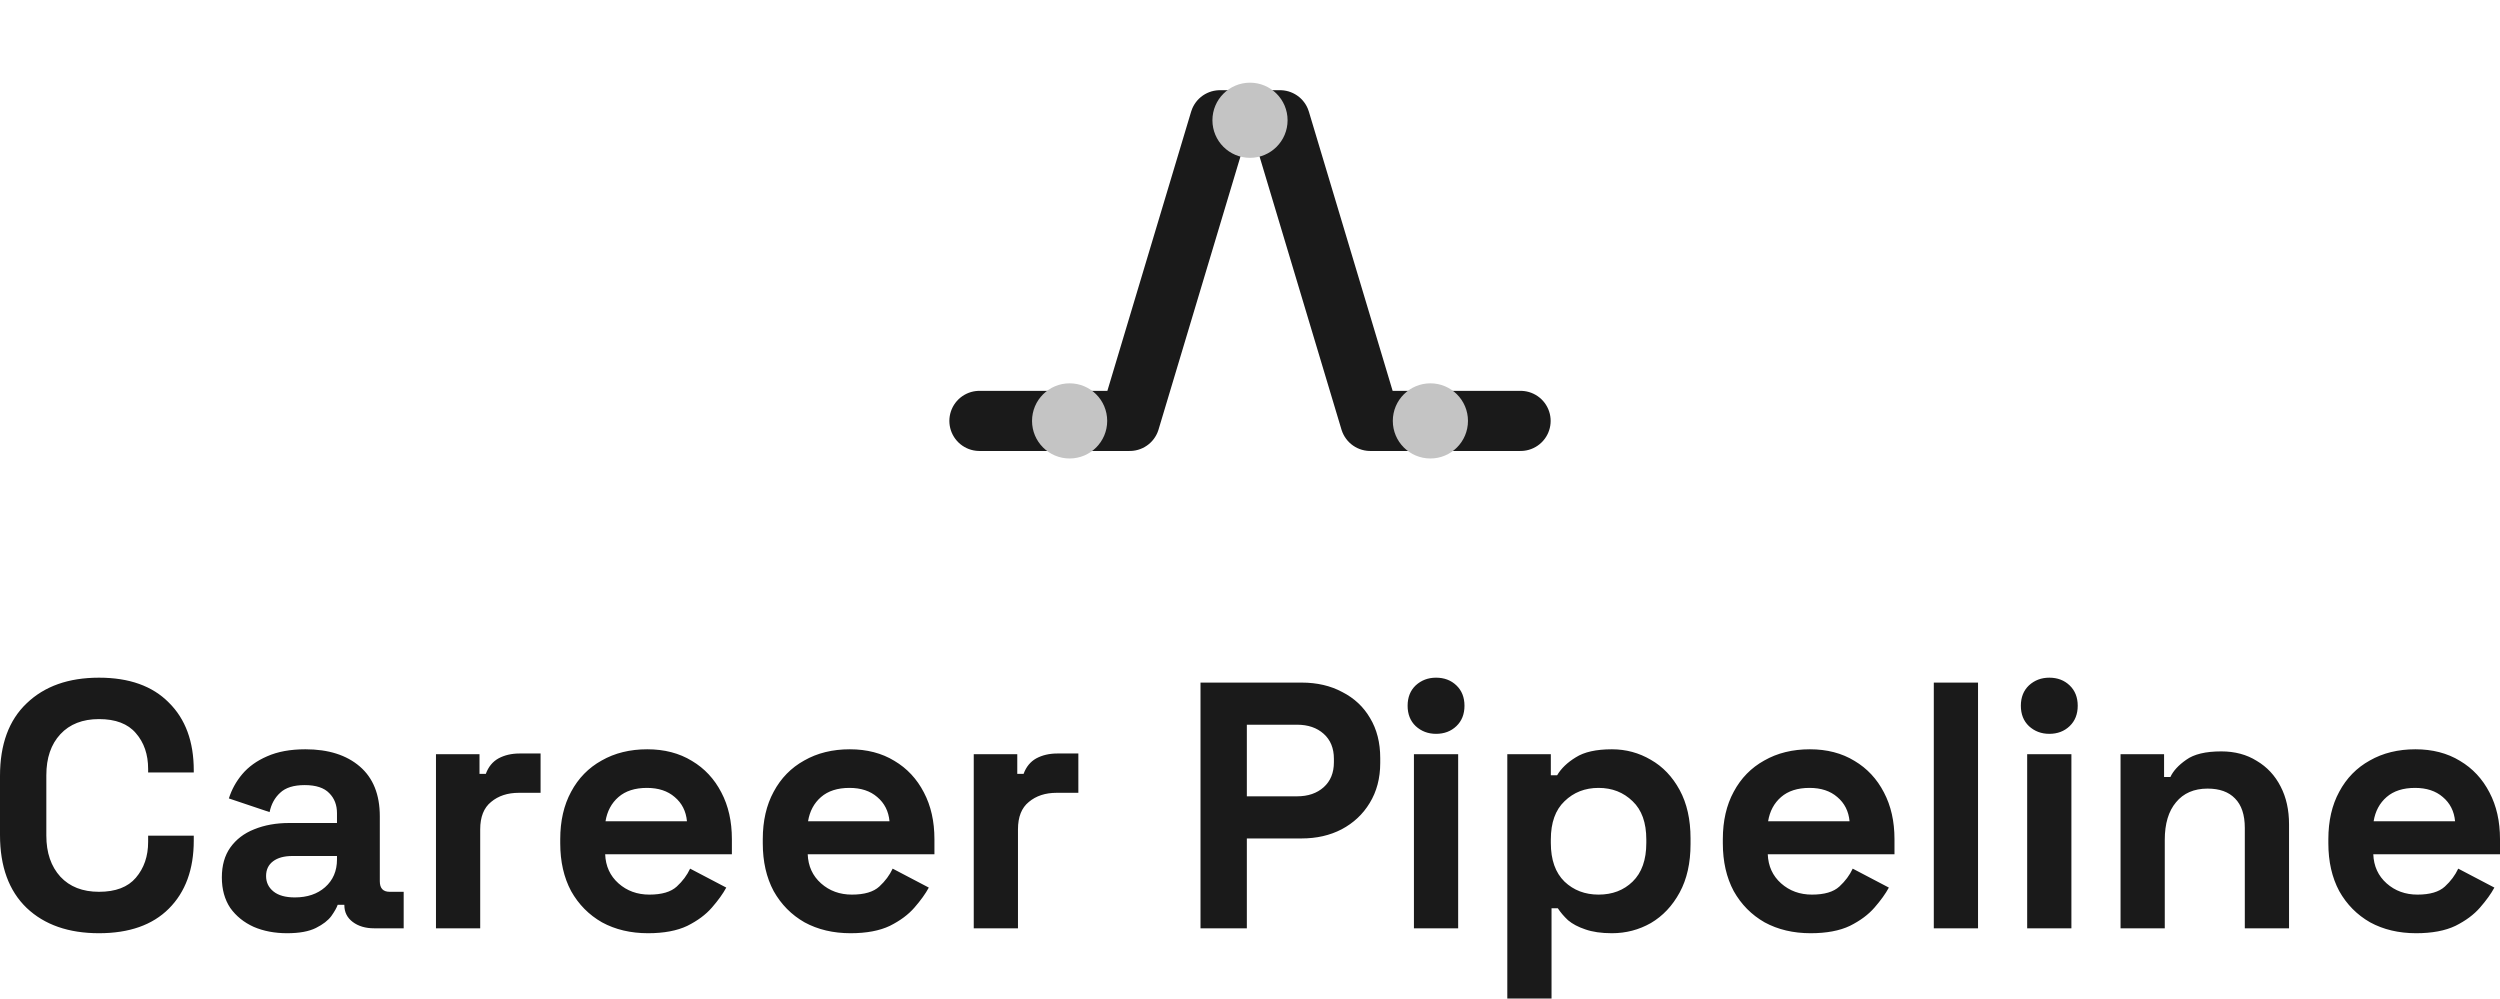
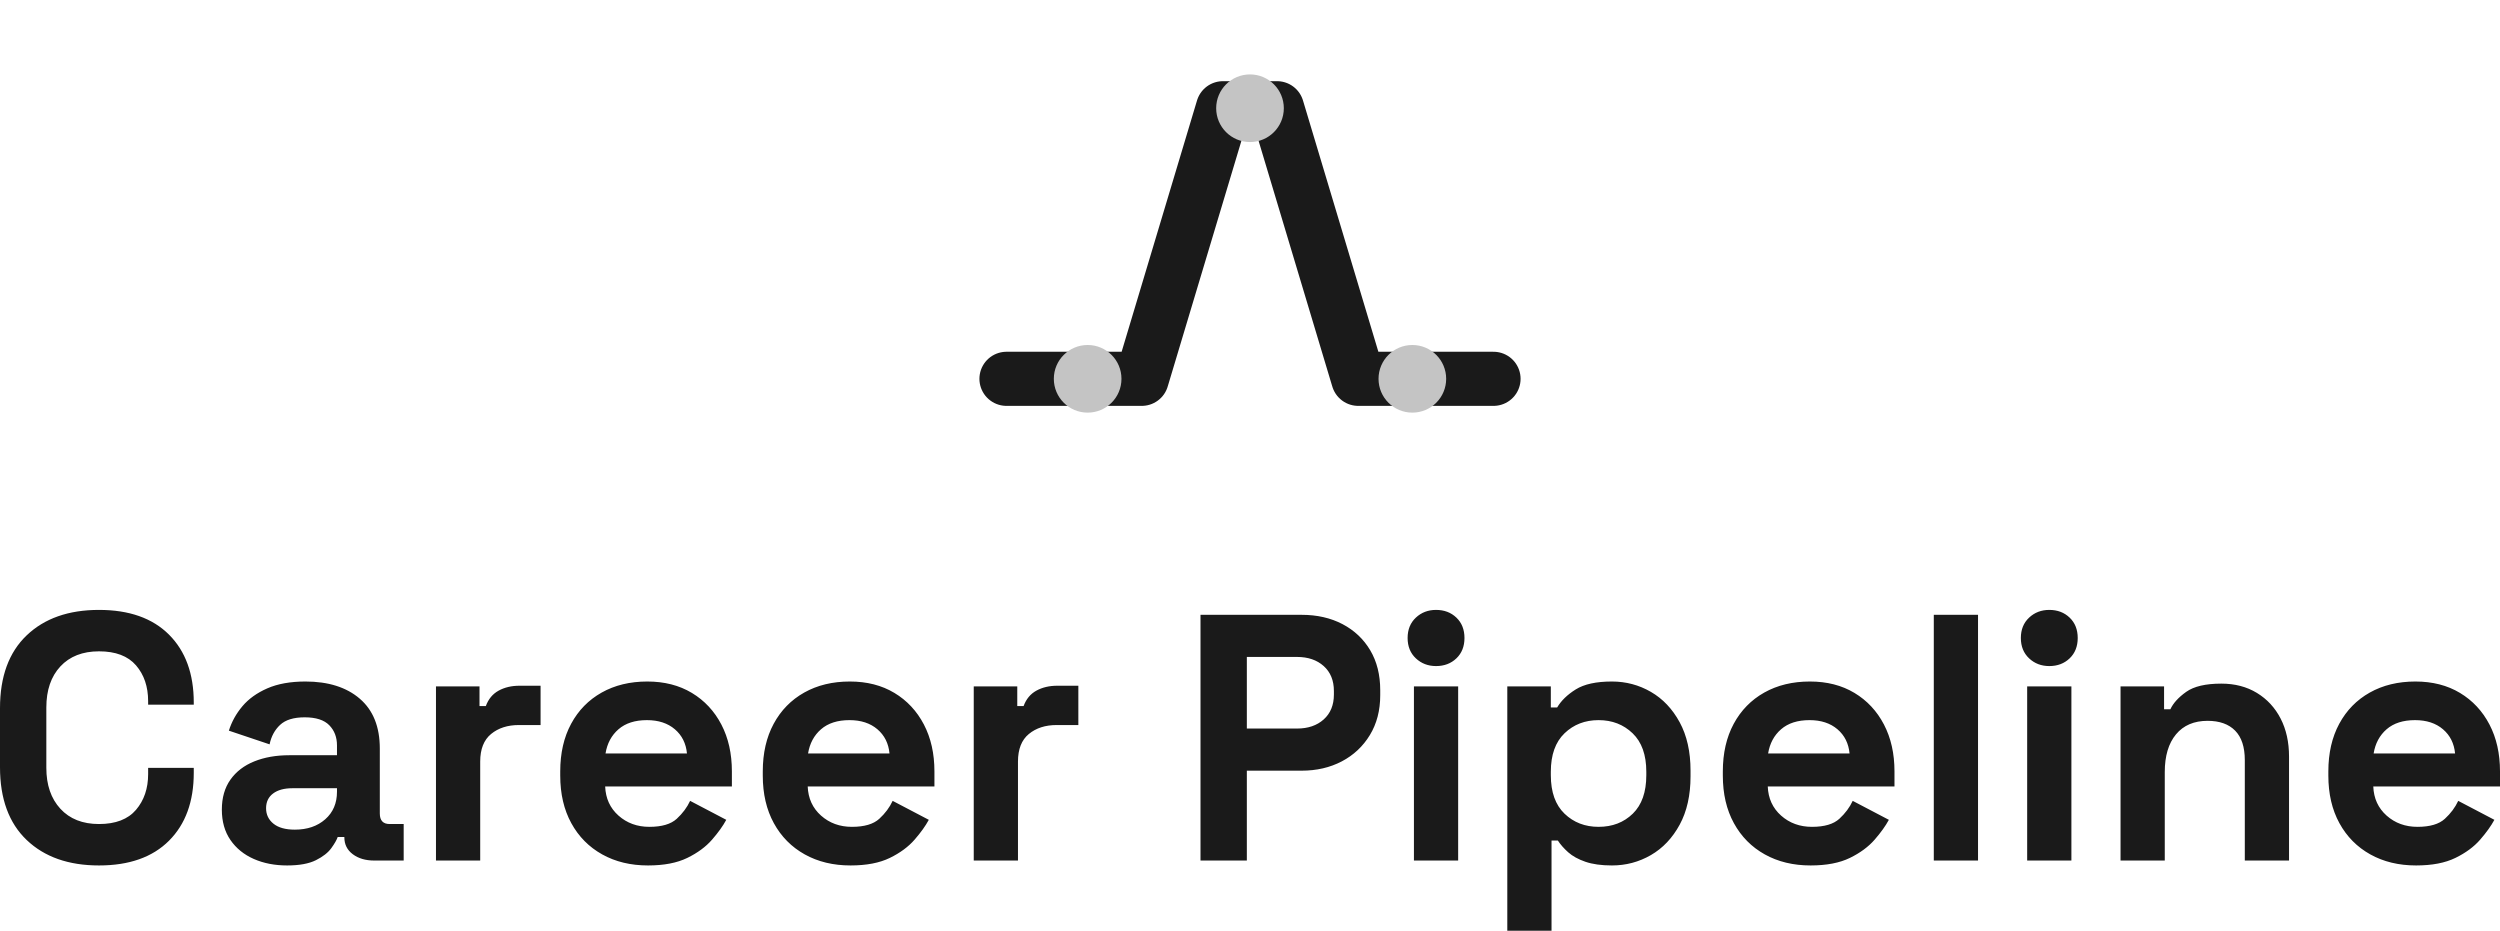
- <svg xmlns="http://www.w3.org/2000/svg" viewBox="0 0 512.783 204.808" role="img" aria-label="Career Pipeline">
-   <g transform="translate(182.392 0) scale(1.541667) translate(-16 -28)">
+ <svg xmlns="http://www.w3.org/2000/svg" viewBox="0 0 569.760 212.120" role="img" aria-label="Career Pipeline">
+   <g transform="translate(210.880 0) scale(1.541667) translate(-16 -28)">
    <g fill="none" stroke="#1A1A1A" stroke-width="8" stroke-linecap="round" stroke-linejoin="round">
      <path d="M28 84h20l12-40h8l12 40h20" />
    </g>
    <circle cx="40" cy="84" r="5" fill="#C4C4C4" />
    <circle cx="64" cy="44" r="5" fill="#C4C4C4" />
    <circle cx="88" cy="84" r="5" fill="#C4C4C4" />
  </g>
-   <g transform="translate(0 139.000)">
-     <path fill="#1A1A1A" d="m 20.304,52.416 q -9.36,0 -14.832,-5.184 Q 0,41.976 0,32.256 V 20.16 Q 0,10.44 5.472,5.256 10.944,0 20.304,0 q 9.288,0 14.328,5.112 5.112,5.04 5.112,13.896 v 0.432 h -9.36 v -0.72 q 0,-4.464 -2.52,-7.344 -2.448,-2.88 -7.56,-2.88 -5.04,0 -7.92,3.096 -2.88,3.096 -2.88,8.424 V 32.4 q 0,5.256 2.88,8.424 2.88,3.096 7.92,3.096 5.112,0 7.56,-2.88 2.52,-2.952 2.52,-7.344 V 32.4 h 9.36 v 1.008 q 0,8.856 -5.112,13.968 -5.04,5.04 -14.328,5.04 z m 38.592,0 q -3.816,0 -6.84,-1.296 -3.024,-1.368 -4.824,-3.888 -1.728,-2.592 -1.728,-6.264 0,-3.672 1.728,-6.12 1.8,-2.52 4.896,-3.744 3.168,-1.296 7.2,-1.296 h 9.792 v -2.016 q 0,-2.52 -1.584,-4.104 -1.584,-1.656 -5.04,-1.656 -3.384,0 -5.04,1.584 -1.656,1.512 -2.16,3.96 l -8.352,-2.808 q 0.864,-2.736 2.736,-4.968 1.944,-2.304 5.112,-3.672 3.24,-1.44 7.848,-1.44 7.056,0 11.16,3.528 4.104,3.528 4.104,10.224 v 13.32 q 0,2.16 2.016,2.16 h 2.88 v 7.488 h -6.048 q -2.664,0 -4.392,-1.296 -1.728,-1.296 -1.728,-3.456 v -0.072 h -1.368 q -0.288,0.864 -1.296,2.304 -1.008,1.368 -3.168,2.448 -2.16,1.08 -5.904,1.08 z m 1.584,-7.344 q 3.816,0 6.192,-2.088 2.448,-2.16 2.448,-5.688 v -0.72 h -9.144 q -2.52,0 -3.96,1.08 -1.44,1.08 -1.44,3.024 0,1.944 1.512,3.168 1.512,1.224 4.392,1.224 z M 89.424,51.408 V 15.696 h 8.928 v 4.032 h 1.296 q 0.792,-2.16 2.592,-3.168 1.872,-1.008 4.32,-1.008 h 4.32 v 8.064 h -4.464 q -3.456,0 -5.688,1.872 -2.232,1.8 -2.232,5.616 v 20.304 z m 43.488,1.008 q -5.328,0 -9.432,-2.232 -4.032,-2.304 -6.336,-6.408 -2.232,-4.176 -2.232,-9.792 V 33.12 q 0,-5.616 2.232,-9.72 2.232,-4.176 6.264,-6.408 4.032,-2.304 9.36,-2.304 5.256,0 9.144,2.376 3.888,2.304 6.048,6.48 2.16,4.104 2.16,9.576 v 3.096 h -25.992 q 0.144,3.672 2.736,5.976 2.592,2.304 6.336,2.304 3.816,0 5.616,-1.656 1.8,-1.656 2.736,-3.672 l 7.416,3.888 q -1.008,1.872 -2.952,4.104 -1.872,2.16 -5.04,3.744 -3.168,1.512 -8.064,1.512 z m -8.712,-22.968 h 16.704 q -0.288,-3.096 -2.52,-4.968 -2.16,-1.872 -5.688,-1.872 -3.672,0 -5.832,1.872 -2.16,1.872 -2.664,4.968 z m 50.256,22.968 q -5.328,0 -9.432,-2.232 -4.032,-2.304 -6.336,-6.408 -2.232,-4.176 -2.232,-9.792 V 33.12 q 0,-5.616 2.232,-9.72 2.232,-4.176 6.264,-6.408 4.032,-2.304 9.36,-2.304 5.256,0 9.144,2.376 3.888,2.304 6.048,6.48 2.16,4.104 2.16,9.576 v 3.096 h -25.992 q 0.144,3.672 2.736,5.976 2.592,2.304 6.336,2.304 3.816,0 5.616,-1.656 1.8,-1.656 2.736,-3.672 l 7.416,3.888 q -1.008,1.872 -2.952,4.104 -1.872,2.16 -5.04,3.744 -3.168,1.512 -8.064,1.512 z m -8.712,-22.968 h 16.704 q -0.288,-3.096 -2.52,-4.968 -2.16,-1.872 -5.688,-1.872 -3.672,0 -5.832,1.872 -2.16,1.872 -2.664,4.968 z m 33.984,21.96 V 15.696 h 8.928 v 4.032 h 1.296 q 0.792,-2.16 2.592,-3.168 1.872,-1.008 4.32,-1.008 h 4.32 v 8.064 h -4.464 q -3.456,0 -5.688,1.872 -2.232,1.8 -2.232,5.616 v 20.304 z m 46.512,0 v -50.4 h 20.736 q 4.752,0 8.352,1.944 3.672,1.872 5.688,5.328 2.088,3.456 2.088,8.208 v 1.008 q 0,4.68 -2.16,8.208 -2.088,3.456 -5.76,5.4 -3.6,1.872 -8.208,1.872 h -11.232 v 18.432 z m 9.504,-27.072 h 10.296 q 3.384,0 5.472,-1.872 2.088,-1.872 2.088,-5.112 v -0.72 q 0,-3.24 -2.088,-5.112 -2.088,-1.872 -5.472,-1.872 h -10.296 z m 34.272,27.072 V 15.696 h 9.072 v 35.712 z m 4.536,-39.888 q -2.448,0 -4.176,-1.584 -1.656,-1.584 -1.656,-4.176 0,-2.592 1.656,-4.176 1.728,-1.584 4.176,-1.584 2.52,0 4.176,1.584 1.656,1.584 1.656,4.176 0,2.592 -1.656,4.176 -1.656,1.584 -4.176,1.584 z m 14.616,54.288 V 15.696 h 8.928 v 4.32 h 1.296 q 1.224,-2.088 3.816,-3.672 2.592,-1.656 7.416,-1.656 4.32,0 7.992,2.16 3.672,2.088 5.904,6.192 2.232,4.104 2.232,9.936 v 1.152 q 0,5.832 -2.232,9.936 -2.232,4.104 -5.904,6.264 -3.672,2.088 -7.992,2.088 -3.24,0 -5.472,-0.792 -2.16,-0.72 -3.528,-1.872 -1.296,-1.224 -2.088,-2.448 h -1.296 v 18.504 z m 18.72,-21.312 q 4.248,0 6.984,-2.664 2.808,-2.736 2.808,-7.92 v -0.72 q 0,-5.184 -2.808,-7.848 -2.808,-2.736 -6.984,-2.736 -4.176,0 -6.984,2.736 -2.808,2.664 -2.808,7.848 v 0.72 q 0,5.184 2.808,7.92 2.808,2.664 6.984,2.664 z m 43.488,7.92 q -5.328,0 -9.432,-2.232 -4.032,-2.304 -6.336,-6.408 -2.232,-4.176 -2.232,-9.792 V 33.12 q 0,-5.616 2.232,-9.72 2.232,-4.176 6.264,-6.408 4.032,-2.304 9.36,-2.304 5.256,0 9.144,2.376 3.888,2.304 6.048,6.48 2.16,4.104 2.16,9.576 v 3.096 h -25.992 q 0.144,3.672 2.736,5.976 2.592,2.304 6.336,2.304 3.816,0 5.616,-1.656 1.8,-1.656 2.736,-3.672 l 7.416,3.888 q -1.008,1.872 -2.952,4.104 -1.872,2.16 -5.04,3.744 -3.168,1.512 -8.064,1.512 z m -8.712,-22.968 h 16.704 q -0.288,-3.096 -2.52,-4.968 -2.16,-1.872 -5.688,-1.872 -3.672,0 -5.832,1.872 -2.16,1.872 -2.664,4.968 z m 33.984,21.96 v -50.4 h 9.072 v 50.4 z m 19.152,0 V 15.696 h 9.072 v 35.712 z m 4.536,-39.888 q -2.448,0 -4.176,-1.584 -1.656,-1.584 -1.656,-4.176 0,-2.592 1.656,-4.176 1.728,-1.584 4.176,-1.584 2.52,0 4.176,1.584 1.656,1.584 1.656,4.176 0,2.592 -1.656,4.176 -1.656,1.584 -4.176,1.584 z m 14.616,39.888 V 15.696 h 8.928 v 4.68 h 1.296 q 0.864,-1.872 3.24,-3.528 2.376,-1.728 7.2,-1.728 4.176,0 7.272,1.944 3.168,1.872 4.896,5.256 1.728,3.312 1.728,7.776 v 21.312 h -9.072 V 30.816 q 0,-4.032 -2.016,-6.048 -1.944,-2.016 -5.616,-2.016 -4.176,0 -6.48,2.808 -2.304,2.736 -2.304,7.704 v 18.144 z m 60.624,1.008 q -5.328,0 -9.432,-2.232 -4.032,-2.304 -6.336,-6.408 -2.232,-4.176 -2.232,-9.792 V 33.12 q 0,-5.616 2.232,-9.72 2.232,-4.176 6.264,-6.408 4.032,-2.304 9.36,-2.304 5.256,0 9.144,2.376 3.888,2.304 6.048,6.48 2.16,4.104 2.16,9.576 v 3.096 h -25.992 q 0.144,3.672 2.736,5.976 2.592,2.304 6.336,2.304 3.816,0 5.616,-1.656 1.8,-1.656 2.736,-3.672 l 7.416,3.888 q -1.008,1.872 -2.952,4.104 -1.872,2.16 -5.04,3.744 -3.168,1.512 -8.064,1.512 z m -8.712,-22.968 h 16.704 q -0.288,-3.096 -2.52,-4.968 -2.16,-1.872 -5.688,-1.872 -3.672,0 -5.832,1.872 -2.16,1.872 -2.664,4.968 z" aria-label="Career Pipeline" />
+   <g transform="translate(-4.000 196.120)">
+     <path fill="#1A1A1A" d="M26.56 1.12Q16.16 1.12 10.08 -4.68Q4.0 -10.48 4.0 -21.28V-34.72Q4.0 -45.52 10.08 -51.32Q16.16 -57.12 26.56 -57.12Q36.88 -57.12 42.52 -51.48Q48.16 -45.84 48.16 -36.0V-35.52H37.76V-36.32Q37.76 -41.28 35.0 -44.48Q32.24 -47.68 26.56 -47.68Q20.96 -47.68 17.76 -44.24Q14.56 -40.8 14.56 -34.88V-21.12Q14.56 -15.28 17.76 -11.8Q20.96 -8.32 26.56 -8.32Q32.24 -8.32 35.0 -11.56Q37.76 -14.8 37.76 -19.68V-21.12H48.16V-20.0Q48.16 -10.16 42.52 -4.52Q36.88 1.12 26.56 1.12ZM69.44 1.12Q65.2 1.12 61.84 -0.36Q58.48 -1.84 56.52 -4.68Q54.56 -7.52 54.56 -11.6Q54.56 -15.68 56.52 -18.44Q58.48 -21.2 61.96 -22.6Q65.44 -24.0 69.92 -24.0H80.8V-26.24Q80.8 -29.04 79.04 -30.84Q77.28 -32.64 73.44 -32.64Q69.68 -32.64 67.84 -30.92Q66.0 -29.2 65.44 -26.48L56.16 -29.6Q57.12 -32.64 59.24 -35.16Q61.36 -37.68 64.92 -39.24Q68.48 -40.8 73.6 -40.8Q81.44 -40.8 86.0 -36.88Q90.56 -32.96 90.56 -25.52V-10.72Q90.56 -8.32 92.8 -8.32H96.0V0.0H89.28Q86.32 0.0 84.4 -1.44Q82.48 -2.88 82.48 -5.28V-5.36H80.96Q80.64 -4.4 79.52 -2.84Q78.4 -1.28 76.0 -0.08Q73.6 1.12 69.44 1.12ZM71.2 -7.04Q75.44 -7.04 78.12 -9.4Q80.8 -11.76 80.8 -15.68V-16.48H70.64Q67.84 -16.48 66.24 -15.28Q64.64 -14.08 64.64 -11.92Q64.64 -9.76 66.32 -8.4Q68.0 -7.04 71.2 -7.04ZM103.36 0.0V-39.68H113.28V-35.2H114.72Q115.6 -37.6 117.64 -38.72Q119.68 -39.84 122.4 -39.84H127.2V-30.88H122.24Q118.4 -30.88 115.92 -28.84Q113.44 -26.8 113.44 -22.56V0.0ZM151.68 1.12Q145.76 1.12 141.24 -1.4Q136.72 -3.92 134.2 -8.52Q131.68 -13.12 131.68 -19.36V-20.32Q131.68 -26.56 134.16 -31.16Q136.64 -35.76 141.12 -38.28Q145.6 -40.8 151.52 -40.8Q157.36 -40.8 161.68 -38.2Q166.0 -35.6 168.4 -31.0Q170.8 -26.4 170.8 -20.32V-16.88H141.92Q142.08 -12.8 144.96 -10.24Q147.84 -7.68 152.0 -7.68Q156.24 -7.68 158.24 -9.52Q160.24 -11.36 161.28 -13.6L169.52 -9.28Q168.4 -7.2 166.28 -4.76Q164.16 -2.32 160.64 -0.6Q157.12 1.12 151.68 1.12ZM142.0 -24.4H160.56Q160.24 -27.84 157.8 -29.92Q155.36 -32.0 151.44 -32.0Q147.36 -32.0 144.96 -29.92Q142.56 -27.84 142.0 -24.4ZM197.84 1.12Q191.92 1.12 187.4 -1.4Q182.88 -3.92 180.36 -8.52Q177.84 -13.12 177.84 -19.36V-20.32Q177.84 -26.56 180.32 -31.16Q182.8 -35.76 187.28 -38.28Q191.76 -40.8 197.68 -40.8Q203.52 -40.8 207.84 -38.2Q212.16 -35.6 214.56 -31.0Q216.96 -26.4 216.96 -20.32V-16.88H188.08Q188.24 -12.8 191.12 -10.24Q194.0 -7.68 198.16 -7.68Q202.4 -7.68 204.4 -9.52Q206.4 -11.36 207.44 -13.6L215.68 -9.28Q214.56 -7.2 212.44 -4.76Q210.32 -2.32 206.8 -0.6Q203.28 1.12 197.84 1.12ZM188.16 -24.4H206.72Q206.4 -27.84 203.96 -29.92Q201.52 -32.0 197.6 -32.0Q193.52 -32.0 191.12 -29.92Q188.72 -27.84 188.16 -24.4ZM225.92 0.0V-39.68H235.84V-35.2H237.28Q238.16 -37.6 240.2 -38.72Q242.24 -39.84 244.96 -39.84H249.76V-30.88H244.8Q240.96 -30.88 238.48 -28.84Q236.0 -26.8 236.0 -22.56V0.0ZM277.6 0.0V-56.0H300.64Q305.92 -56.0 309.96 -53.88Q314.0 -51.76 316.28 -47.92Q318.56 -44.08 318.56 -38.8V-37.68Q318.56 -32.48 316.2 -28.6Q313.84 -24.72 309.8 -22.6Q305.76 -20.48 300.64 -20.48H288.16V0.0ZM288.16 -30.08H299.6Q303.36 -30.08 305.68 -32.16Q308.0 -34.24 308.0 -37.84V-38.64Q308.0 -42.24 305.68 -44.32Q303.36 -46.4 299.6 -46.4H288.16ZM326.24 0.0V-39.68H336.32V0.0ZM331.28 -44.32Q328.56 -44.32 326.68 -46.08Q324.8 -47.84 324.8 -50.72Q324.8 -53.6 326.68 -55.36Q328.56 -57.12 331.28 -57.12Q334.08 -57.12 335.92 -55.36Q337.76 -53.6 337.76 -50.72Q337.76 -47.84 335.92 -46.08Q334.08 -44.32 331.28 -44.32ZM347.52 16.0V-39.68H357.44V-34.88H358.88Q360.24 -37.2 363.12 -39.0Q366.0 -40.8 371.36 -40.8Q376.16 -40.8 380.24 -38.44Q384.32 -36.08 386.8 -31.52Q389.28 -26.96 389.28 -20.48V-19.2Q389.28 -12.72 386.8 -8.16Q384.32 -3.6 380.24 -1.24Q376.16 1.12 371.36 1.12Q367.76 1.12 365.32 0.28Q362.88 -0.56 361.4 -1.88Q359.92 -3.2 359.04 -4.56H357.6V16.0ZM368.32 -7.68Q373.04 -7.68 376.12 -10.68Q379.2 -13.68 379.2 -19.44V-20.24Q379.2 -26.0 376.08 -29.0Q372.96 -32.0 368.32 -32.0Q363.68 -32.0 360.56 -29.0Q357.44 -26.0 357.44 -20.24V-19.44Q357.44 -13.68 360.56 -10.68Q363.68 -7.68 368.32 -7.68ZM416.64 1.12Q410.72 1.12 406.2 -1.4Q401.68 -3.92 399.16 -8.52Q396.64 -13.12 396.64 -19.36V-20.32Q396.64 -26.56 399.12 -31.16Q401.6 -35.76 406.08 -38.28Q410.56 -40.8 416.48 -40.8Q422.32 -40.8 426.64 -38.2Q430.96 -35.6 433.36 -31.0Q435.76 -26.4 435.76 -20.32V-16.88H406.88Q407.04 -12.8 409.92 -10.24Q412.8 -7.68 416.96 -7.68Q421.2 -7.68 423.2 -9.52Q425.2 -11.36 426.24 -13.6L434.48 -9.28Q433.36 -7.2 431.24 -4.76Q429.12 -2.32 425.6 -0.6Q422.08 1.12 416.64 1.12ZM406.96 -24.4H425.52Q425.2 -27.84 422.76 -29.92Q420.32 -32.0 416.4 -32.0Q412.32 -32.0 409.92 -29.92Q407.52 -27.84 406.96 -24.4ZM444.72 0.0V-56.0H454.8V0.0ZM466 0.0V-39.68H476.08V0.0ZM471.04 -44.32Q468.32 -44.32 466.44 -46.08Q464.56 -47.84 464.56 -50.72Q464.56 -53.6 466.44 -55.36Q468.32 -57.12 471.04 -57.12Q473.84 -57.12 475.68 -55.36Q477.52 -53.6 477.52 -50.72Q477.52 -47.84 475.68 -46.08Q473.84 -44.32 471.04 -44.32ZM487.28 0.0V-39.68H497.2V-34.48H498.64Q499.6 -36.56 502.24 -38.44Q504.88 -40.32 510.24 -40.32Q514.88 -40.32 518.36 -38.2Q521.84 -36.08 523.76 -32.36Q525.68 -28.64 525.68 -23.68V0.0H515.6V-22.88Q515.6 -27.36 513.4 -29.6Q511.2 -31.84 507.12 -31.84Q502.48 -31.84 499.92 -28.76Q497.36 -25.68 497.36 -20.16V0.0ZM554.64 1.12Q548.72 1.12 544.2 -1.4Q539.68 -3.92 537.16 -8.52Q534.64 -13.12 534.64 -19.36V-20.32Q534.64 -26.56 537.12 -31.16Q539.6 -35.76 544.08 -38.28Q548.56 -40.8 554.48 -40.8Q560.32 -40.8 564.64 -38.2Q568.96 -35.6 571.36 -31.0Q573.76 -26.4 573.76 -20.32V-16.88H544.88Q545.04 -12.8 547.92 -10.24Q550.8 -7.68 554.96 -7.68Q559.2 -7.68 561.2 -9.52Q563.2 -11.36 564.24 -13.6L572.48 -9.28Q571.36 -7.2 569.24 -4.76Q567.12 -2.32 563.6 -0.6Q560.08 1.12 554.64 1.12ZM544.96 -24.4H563.52Q563.2 -27.84 560.76 -29.92Q558.32 -32.0 554.4 -32.0Q550.32 -32.0 547.92 -29.92Q545.52 -27.84 544.96 -24.4Z" />
  </g>
</svg>
